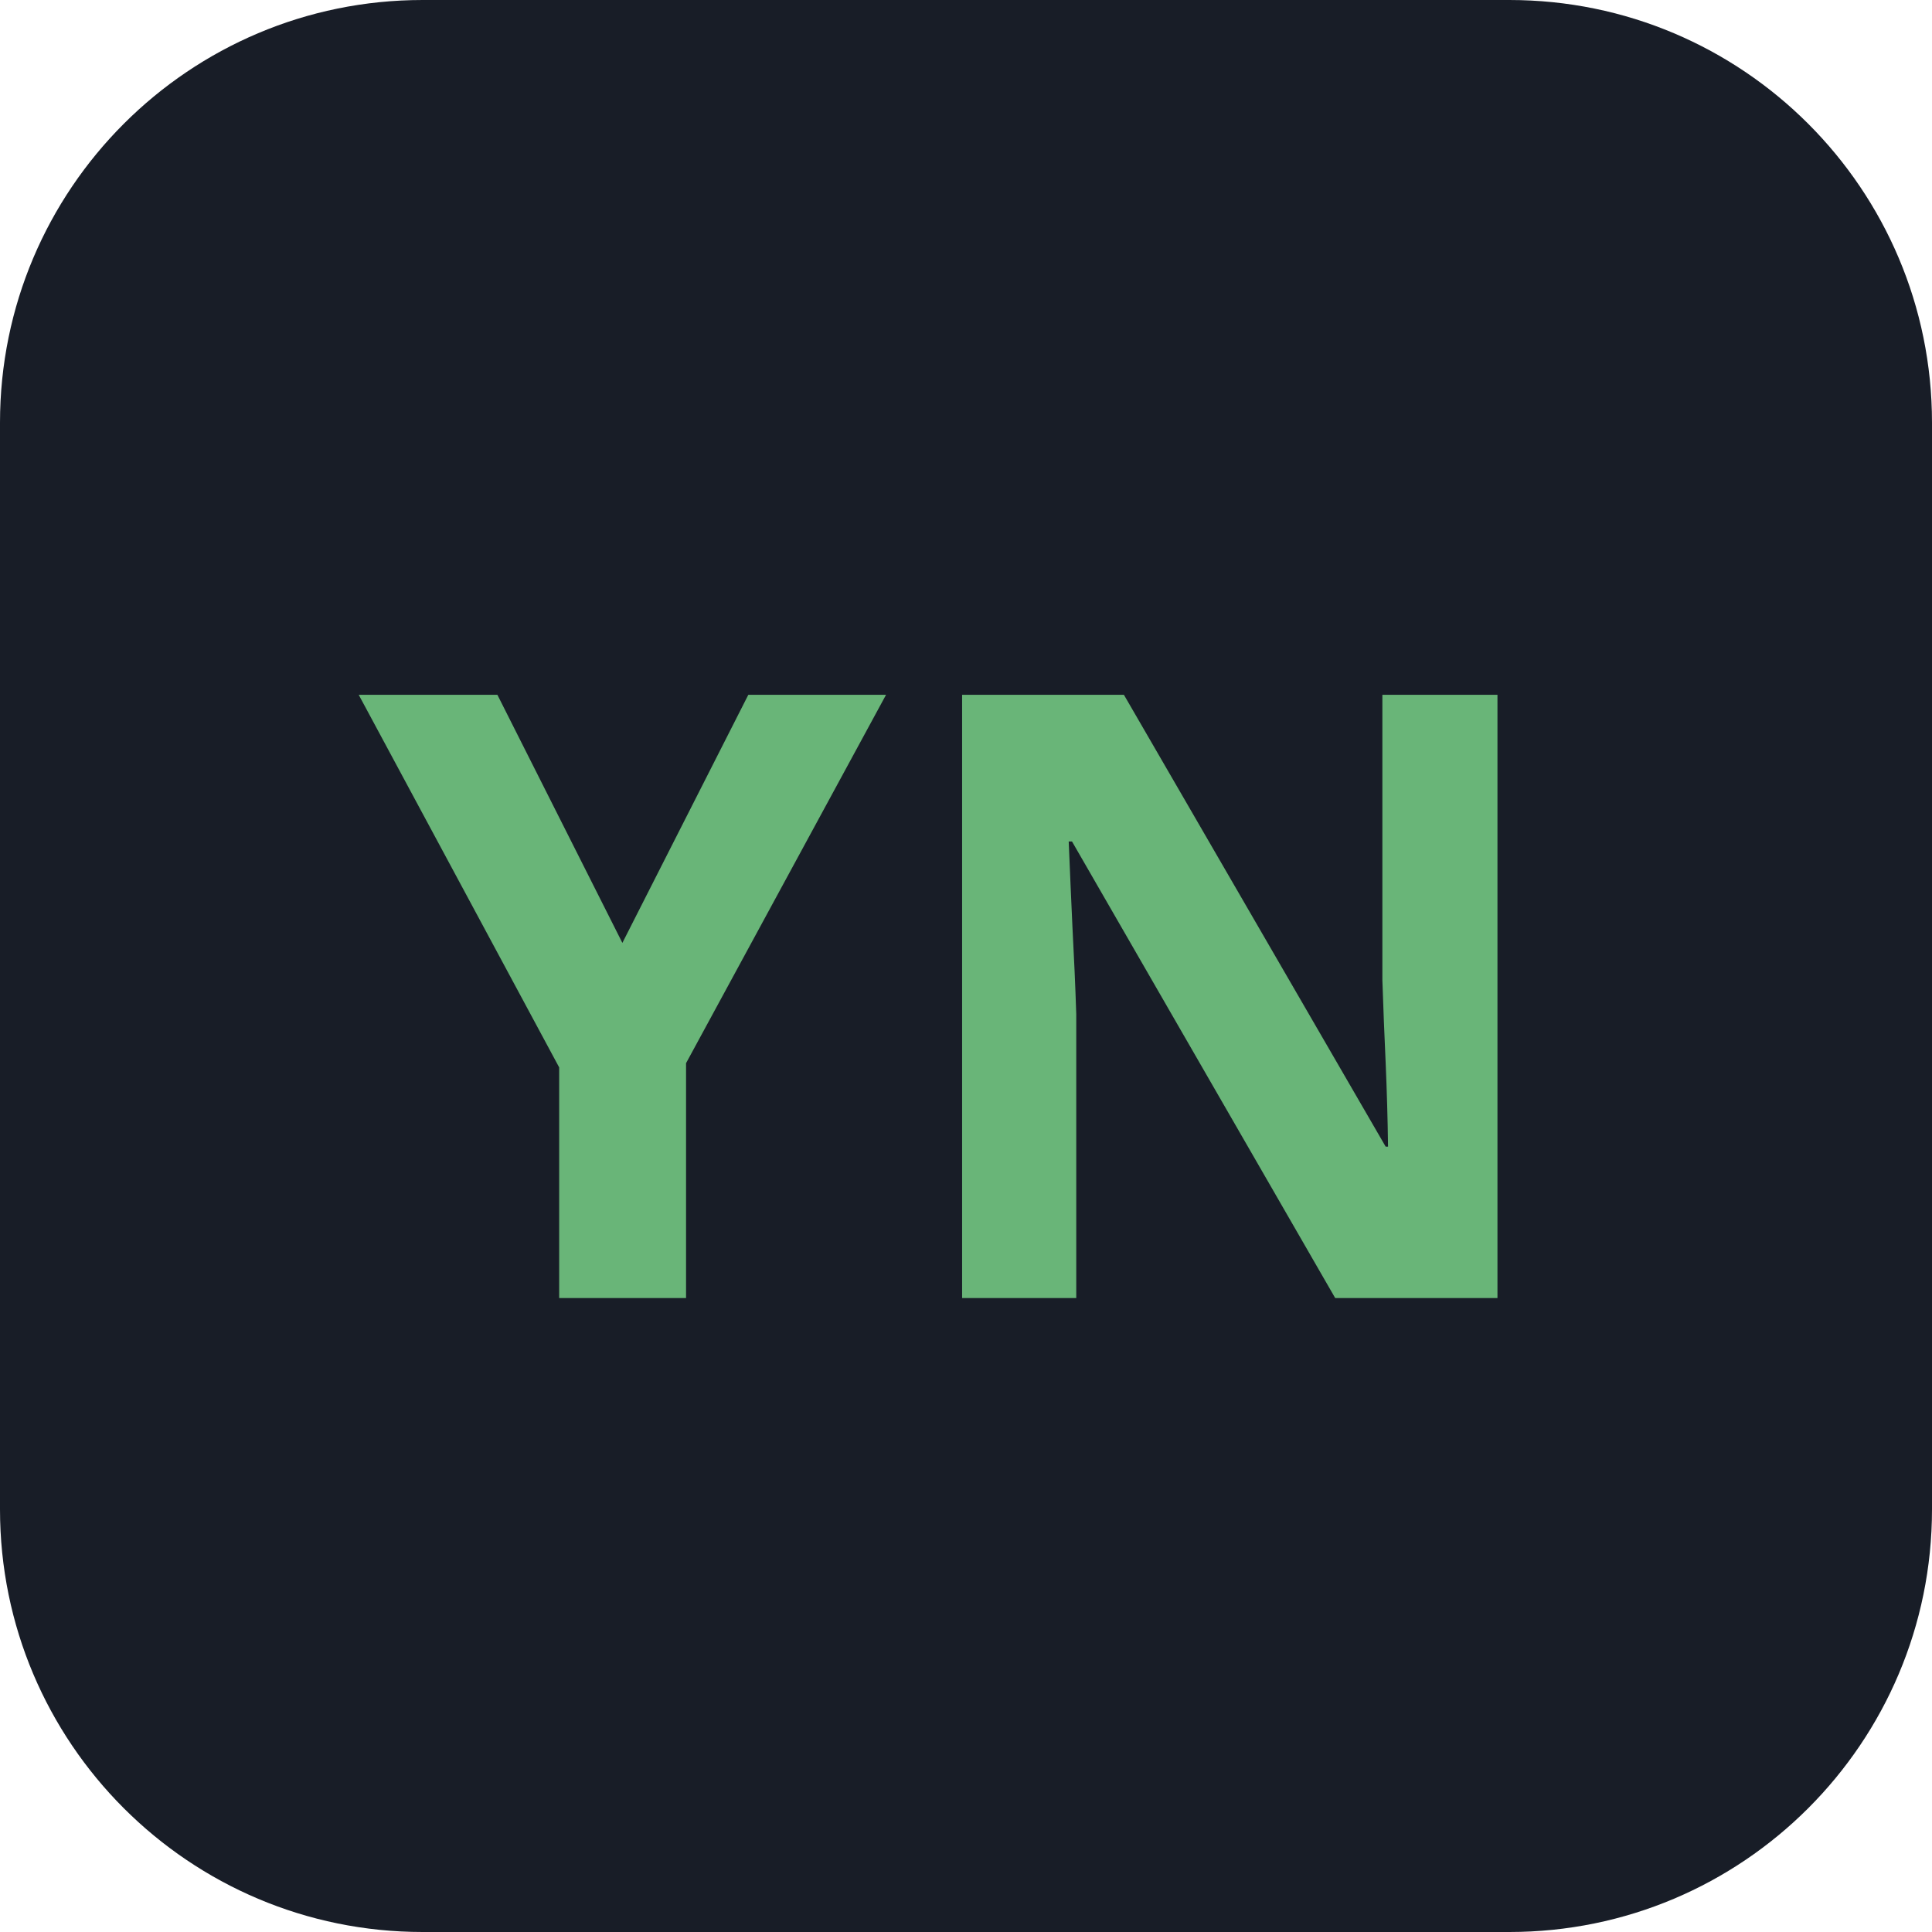
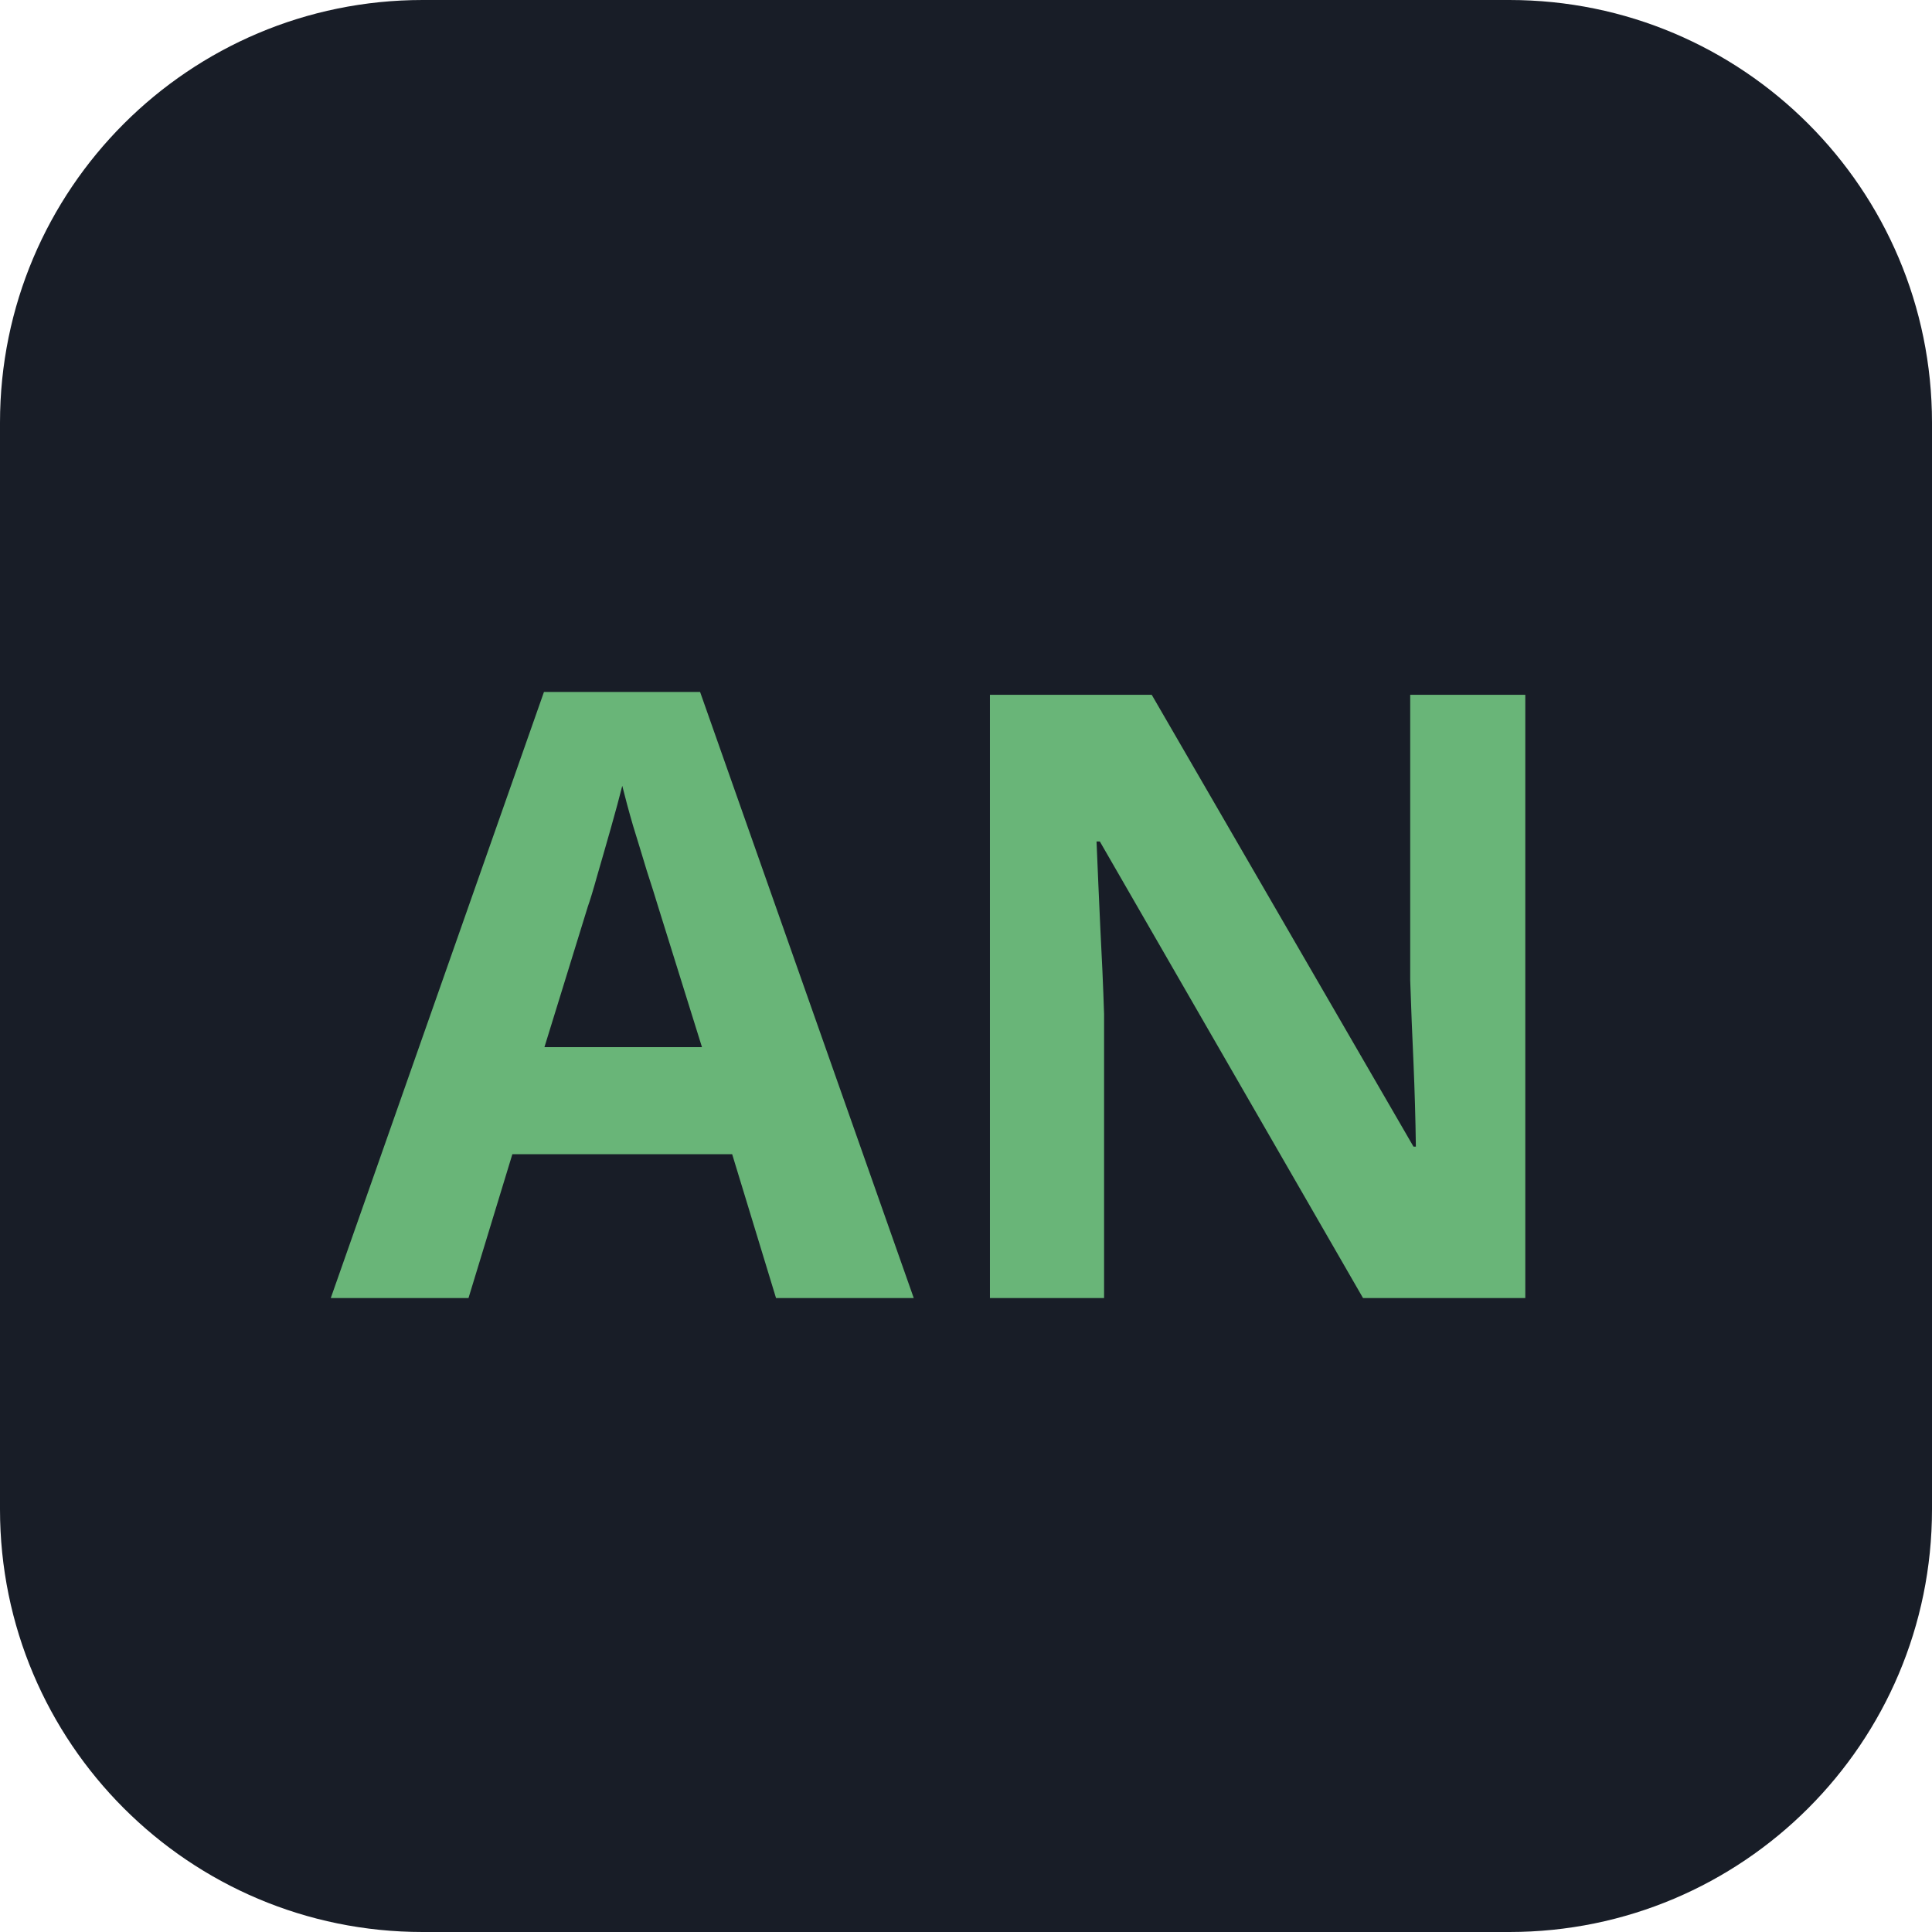
<svg xmlns="http://www.w3.org/2000/svg" viewBox="0 0 64 64">
  <rect width="64" height="64" rx="14" fill="#181d27" />
-   <text x="32" y="43" font-family="ui-sans-serif, system-ui, sans-serif" font-size="28" font-weight="700" fill="#69b578" text-anchor="middle">YN</text>
+   <text x="32" y="43" font-family="ui-sans-serif, system-ui, sans-serif" font-size="28" font-weight="700" fill="#69b578" text-anchor="middle">AN</text>
</svg>
